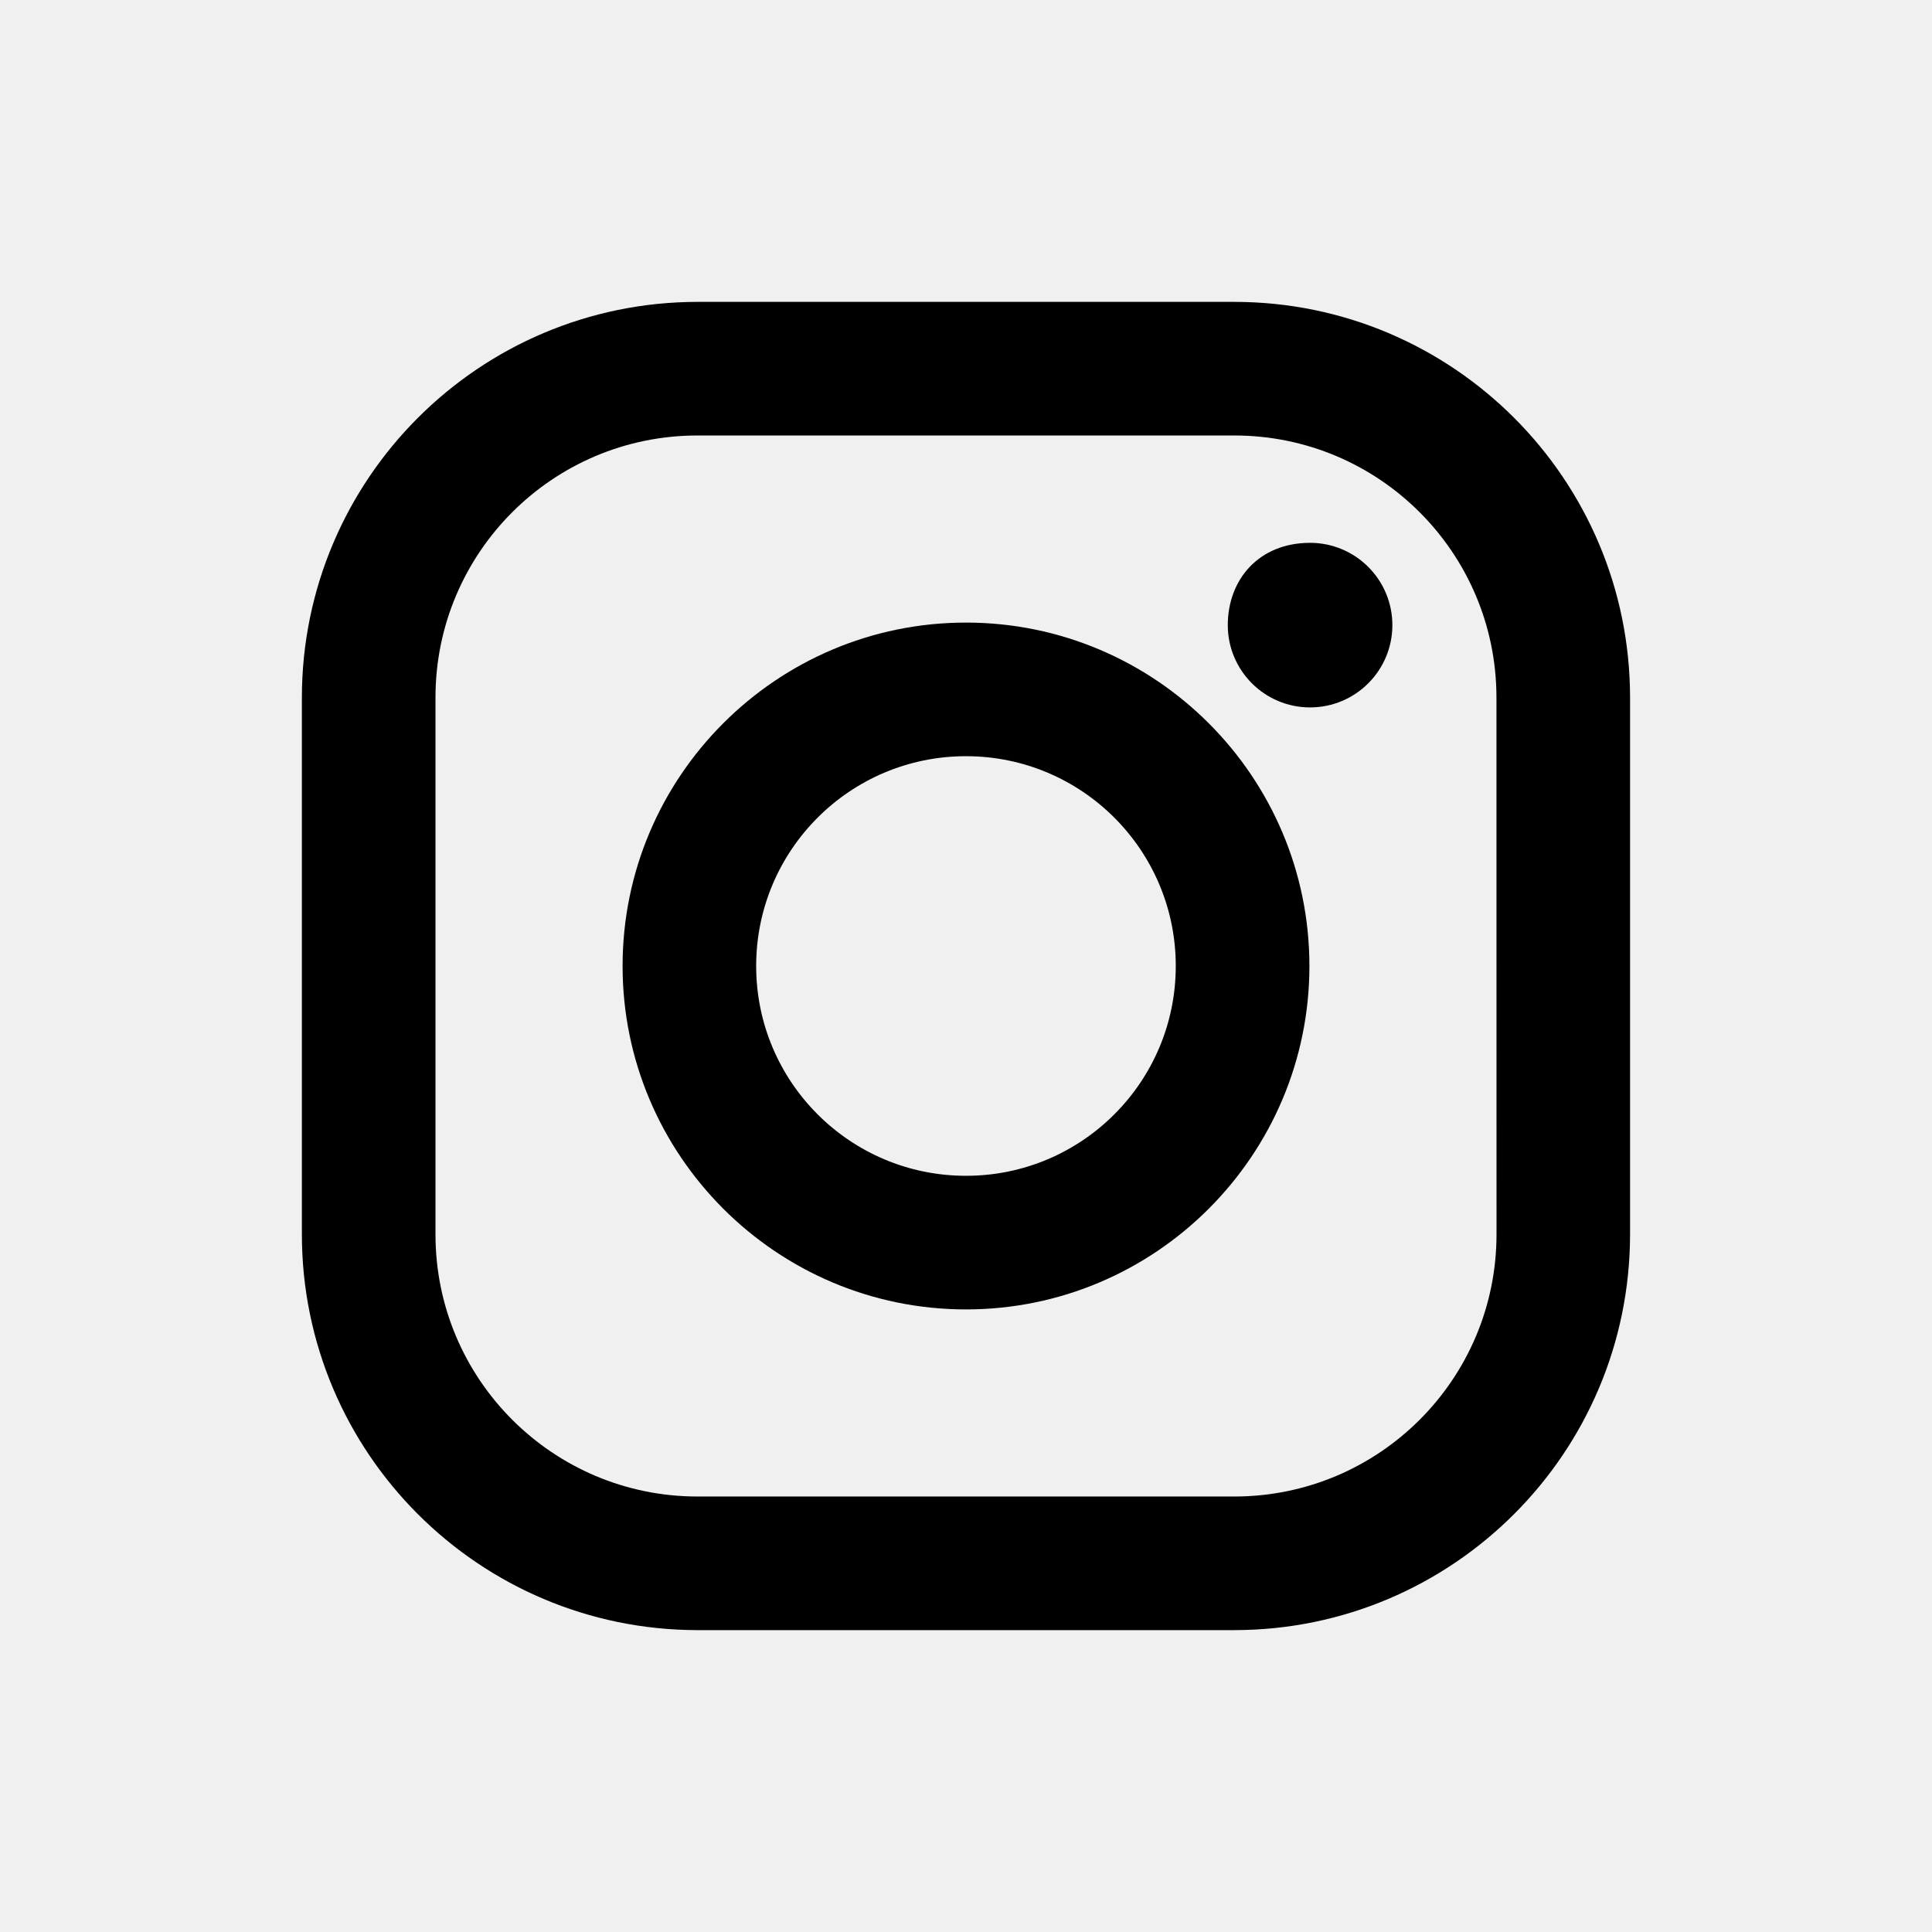
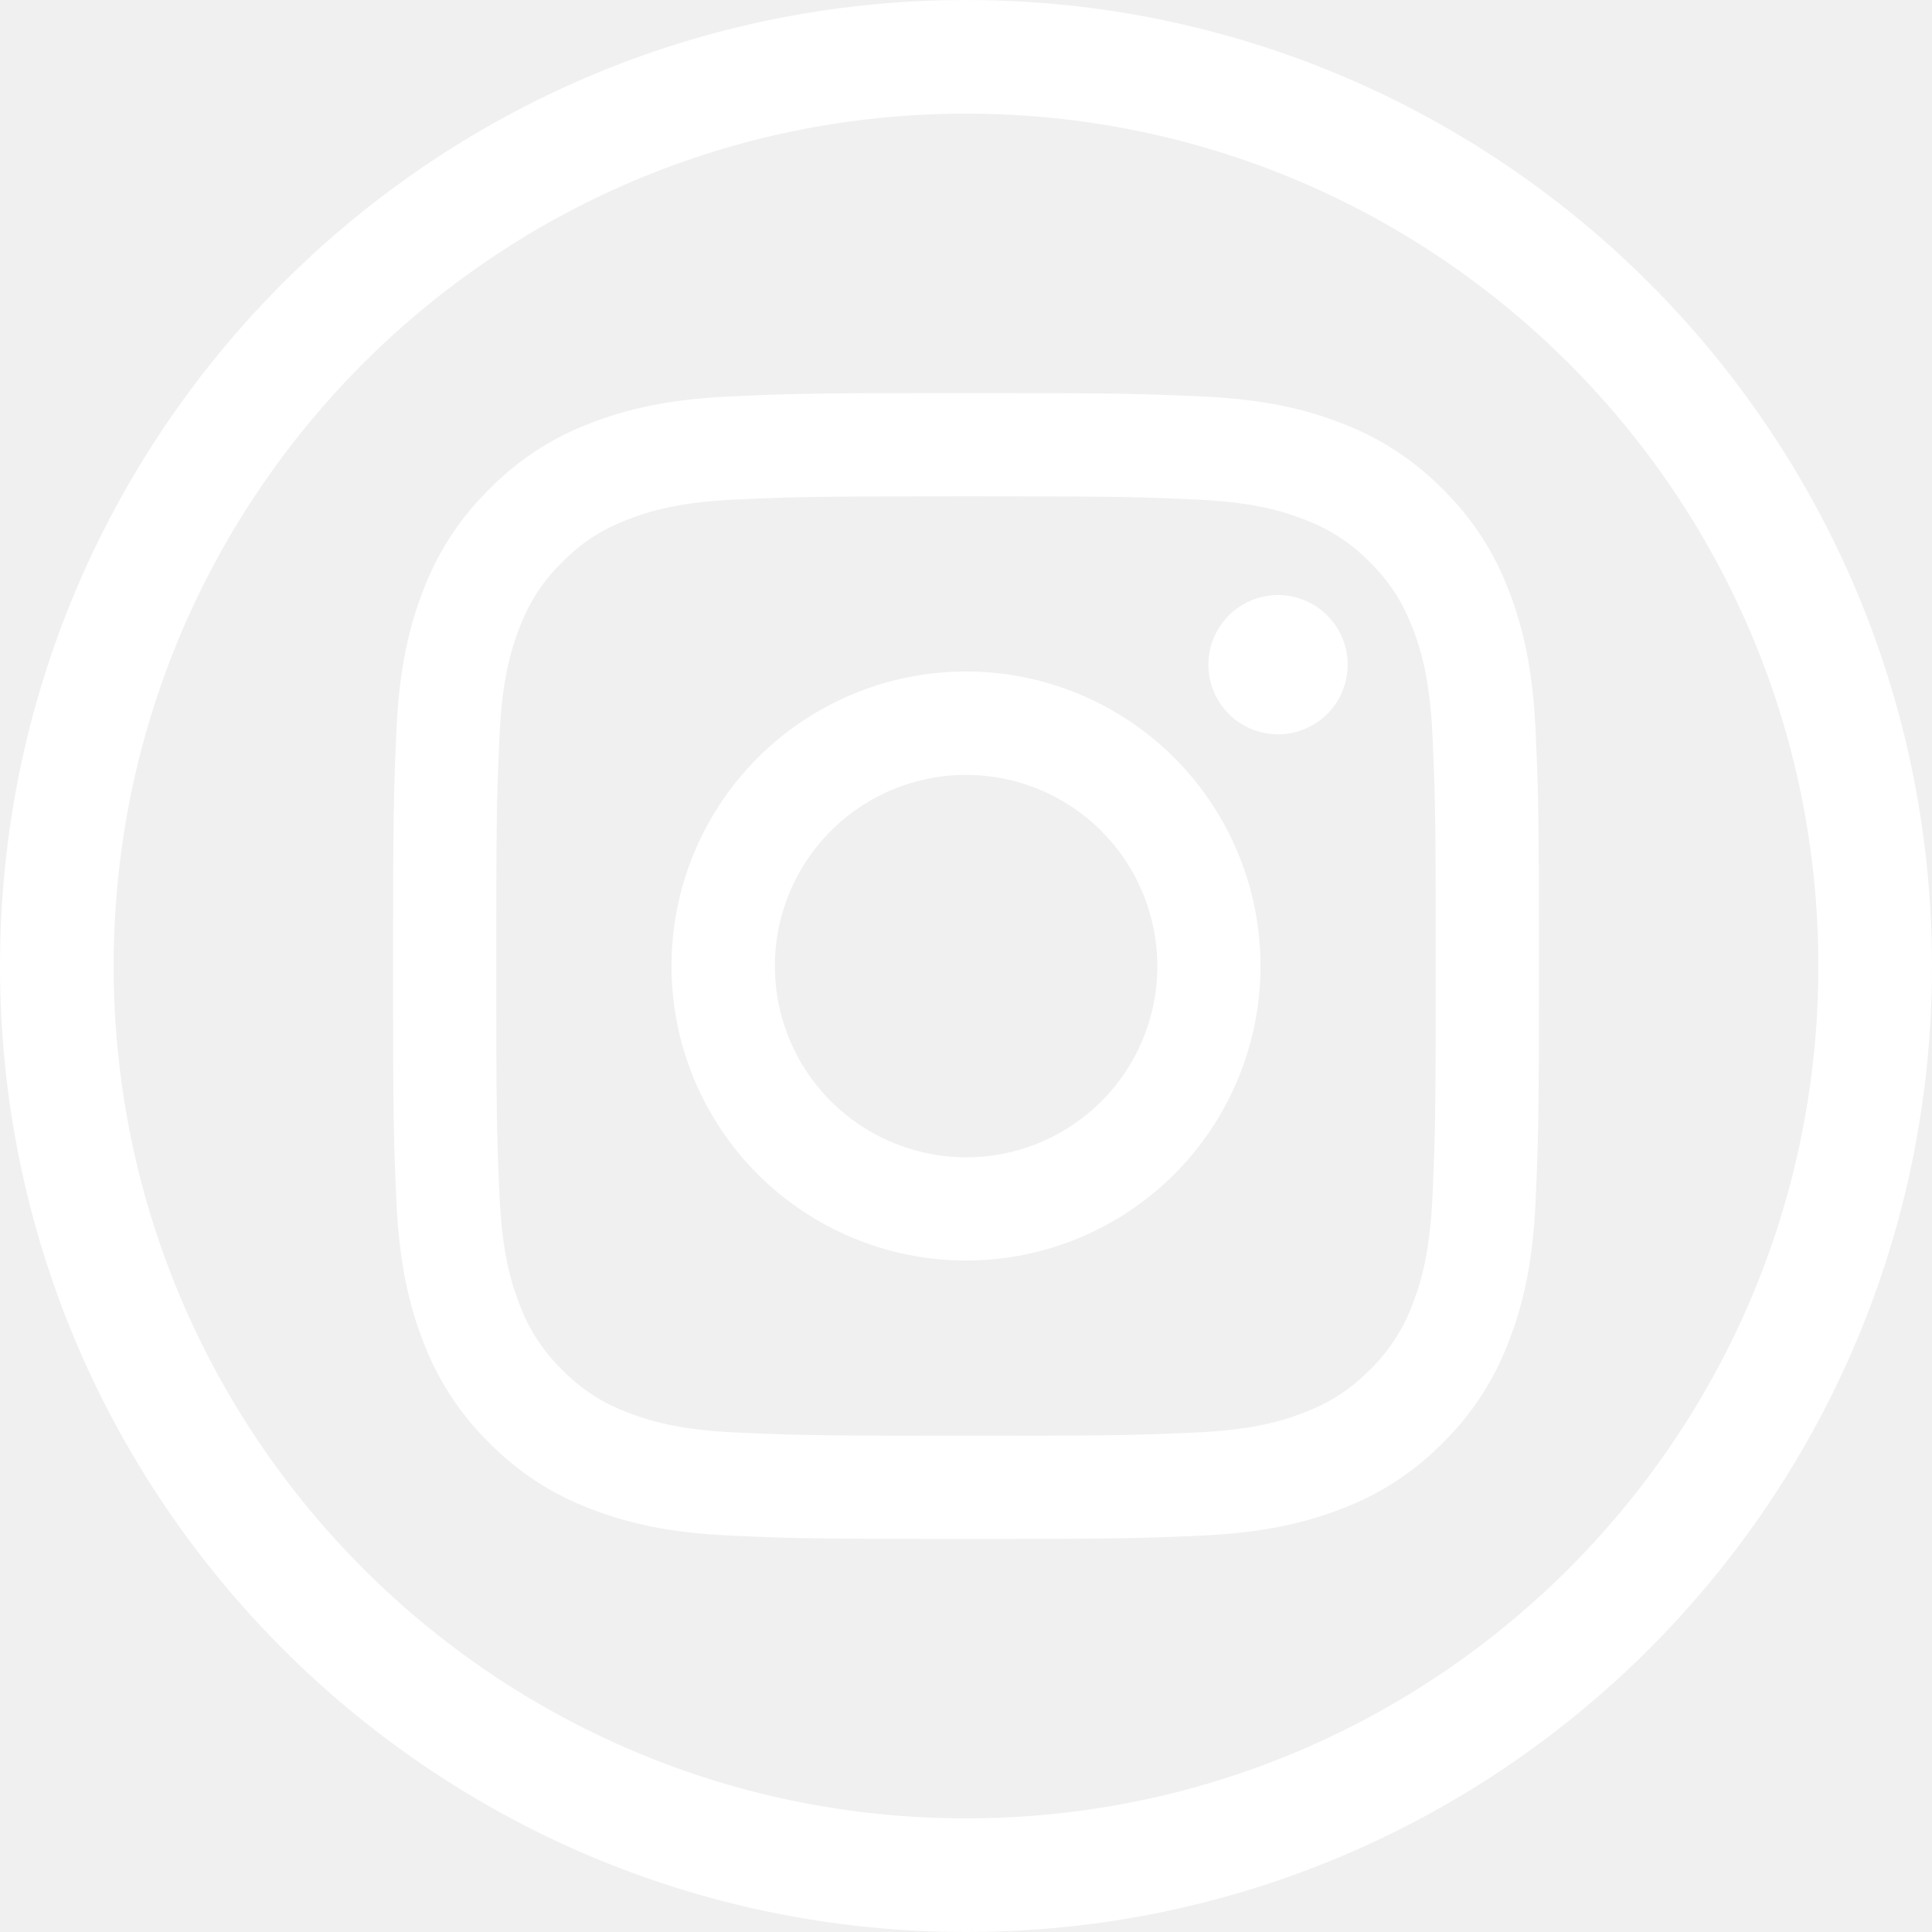
- <svg xmlns="http://www.w3.org/2000/svg" fill="#000000" width="800px" height="800px" viewBox="0 0 32 32">
-   <path d="M20.445 5h-8.891A6.559 6.559 0 0 0 5 11.554v8.891A6.559 6.559 0 0 0 11.554 27h8.891a6.56 6.56 0 0 0 6.554-6.555v-8.891A6.557 6.557 0 0 0 20.445 5zm4.342 15.445a4.343 4.343 0 0 1-4.342 4.342h-8.891a4.341 4.341 0 0 1-4.341-4.342v-8.891a4.34 4.34 0 0 1 4.341-4.341h8.891a4.342 4.342 0 0 1 4.341 4.341l.001 8.891z" />
-   <path d="M16 10.312c-3.138 0-5.688 2.551-5.688 5.688s2.551 5.688 5.688 5.688 5.688-2.551 5.688-5.688-2.55-5.688-5.688-5.688zm0 9.163a3.475 3.475 0 1 1-.001-6.95 3.475 3.475 0 0 1 .001 6.95zM21.7 8.991a1.363 1.363 0 1 1-1.364 1.364c0-.752.51-1.364 1.364-1.364z" />
+ <svg xmlns="http://www.w3.org/2000/svg" width="34" height="34" viewBox="0 0 34 34" fill="none">
+   <circle cx="17" cy="17" r="16" stroke="white" stroke-width="2" />
+   <path fill-rule="evenodd" clip-rule="evenodd" d="M12.843 6.977C13.918 6.928 14.261 6.917 17 6.917C19.739 6.917 20.082 6.929 21.156 6.977C22.23 7.026 22.964 7.197 23.605 7.446C24.277 7.7 24.887 8.097 25.391 8.61C25.904 9.113 26.3 9.722 26.553 10.395C26.803 11.036 26.973 11.77 27.023 12.842C27.072 13.919 27.083 14.262 27.083 17C27.083 19.739 27.071 20.082 27.023 21.157C26.974 22.23 26.803 22.963 26.553 23.605C26.3 24.278 25.904 24.887 25.391 25.391C24.887 25.905 24.277 26.301 23.605 26.554C22.964 26.803 22.23 26.973 21.158 27.023C20.082 27.072 19.739 27.083 17 27.083C14.261 27.083 13.918 27.072 12.843 27.023C11.77 26.974 11.037 26.803 10.395 26.554C9.723 26.301 9.113 25.904 8.609 25.391C8.096 24.888 7.699 24.278 7.446 23.606C7.197 22.964 7.027 22.231 6.977 21.158C6.928 20.081 6.917 19.738 6.917 17C6.917 14.261 6.929 13.918 6.977 12.844C7.026 11.77 7.197 11.036 7.446 10.395C7.699 9.722 8.097 9.112 8.61 8.609C9.113 8.096 9.722 7.699 10.395 7.446C11.036 7.197 11.77 7.027 12.842 6.977H12.843ZM21.075 8.792C20.011 8.744 19.692 8.734 17 8.734C14.308 8.734 13.989 8.744 12.925 8.792C11.942 8.837 11.408 9.001 11.053 9.14C10.582 9.323 10.246 9.54 9.893 9.893C9.559 10.219 9.301 10.615 9.14 11.053C9.001 11.408 8.837 11.942 8.792 12.925C8.744 13.989 8.733 14.308 8.733 17C8.733 19.692 8.744 20.011 8.792 21.075C8.837 22.058 9.001 22.592 9.14 22.947C9.301 23.385 9.559 23.782 9.893 24.107C10.219 24.442 10.615 24.699 11.053 24.86C11.408 24.999 11.942 25.163 12.925 25.208C13.989 25.256 14.307 25.267 17 25.267C19.693 25.267 20.011 25.256 21.075 25.208C22.058 25.163 22.592 24.999 22.947 24.86C23.418 24.677 23.754 24.46 24.107 24.107C24.442 23.782 24.699 23.385 24.86 22.947C24.999 22.592 25.163 22.058 25.208 21.075C25.256 20.011 25.267 19.692 25.267 17C25.267 14.308 25.256 13.989 25.208 12.925C25.163 11.942 24.999 11.408 24.86 11.053C24.677 10.582 24.46 10.246 24.107 9.893C23.781 9.559 23.385 9.301 22.947 9.14C22.592 9.001 22.058 8.837 21.075 8.792ZM15.712 20.108C16.431 20.408 17.232 20.448 17.978 20.223C18.724 19.997 19.368 19.52 19.801 18.872C20.234 18.224 20.428 17.446 20.351 16.671C20.274 15.896 19.931 15.171 19.379 14.621C19.027 14.27 18.602 14.001 18.133 13.833C17.665 13.666 17.165 13.604 16.671 13.653C16.175 13.702 15.698 13.86 15.271 14.116C14.844 14.371 14.48 14.718 14.204 15.132C13.927 15.545 13.746 16.015 13.673 16.507C13.6 16.999 13.637 17.501 13.781 17.977C13.925 18.453 14.173 18.891 14.507 19.259C14.841 19.628 15.253 19.918 15.712 20.108ZM13.335 13.335C13.816 12.854 14.388 12.472 15.017 12.212C15.645 11.951 16.319 11.817 17 11.817C17.681 11.817 18.355 11.951 18.983 12.212C19.612 12.472 20.184 12.854 20.665 13.335C21.146 13.816 21.528 14.388 21.788 15.017C22.049 15.646 22.183 16.32 22.183 17C22.183 17.681 22.049 18.355 21.788 18.983C21.528 19.612 21.146 20.184 20.665 20.665C19.693 21.637 18.375 22.183 17 22.183C15.625 22.183 14.307 21.637 13.335 20.665C12.363 19.693 11.817 18.375 11.817 17C11.817 15.626 12.363 14.307 13.335 13.335ZM23.332 12.589C23.452 12.477 23.547 12.341 23.613 12.191C23.679 12.041 23.714 11.879 23.717 11.715C23.719 11.552 23.689 11.389 23.627 11.237C23.565 11.085 23.474 10.947 23.358 10.831C23.242 10.715 23.104 10.623 22.952 10.562C22.8 10.5 22.637 10.47 22.474 10.472C22.309 10.475 22.148 10.51 21.998 10.576C21.848 10.642 21.712 10.737 21.6 10.857C21.381 11.088 21.261 11.397 21.266 11.715C21.27 12.034 21.399 12.339 21.625 12.564C21.85 12.79 22.155 12.918 22.474 12.923C22.792 12.928 23.1 12.808 23.332 12.589Z" fill="white" />
</svg>
